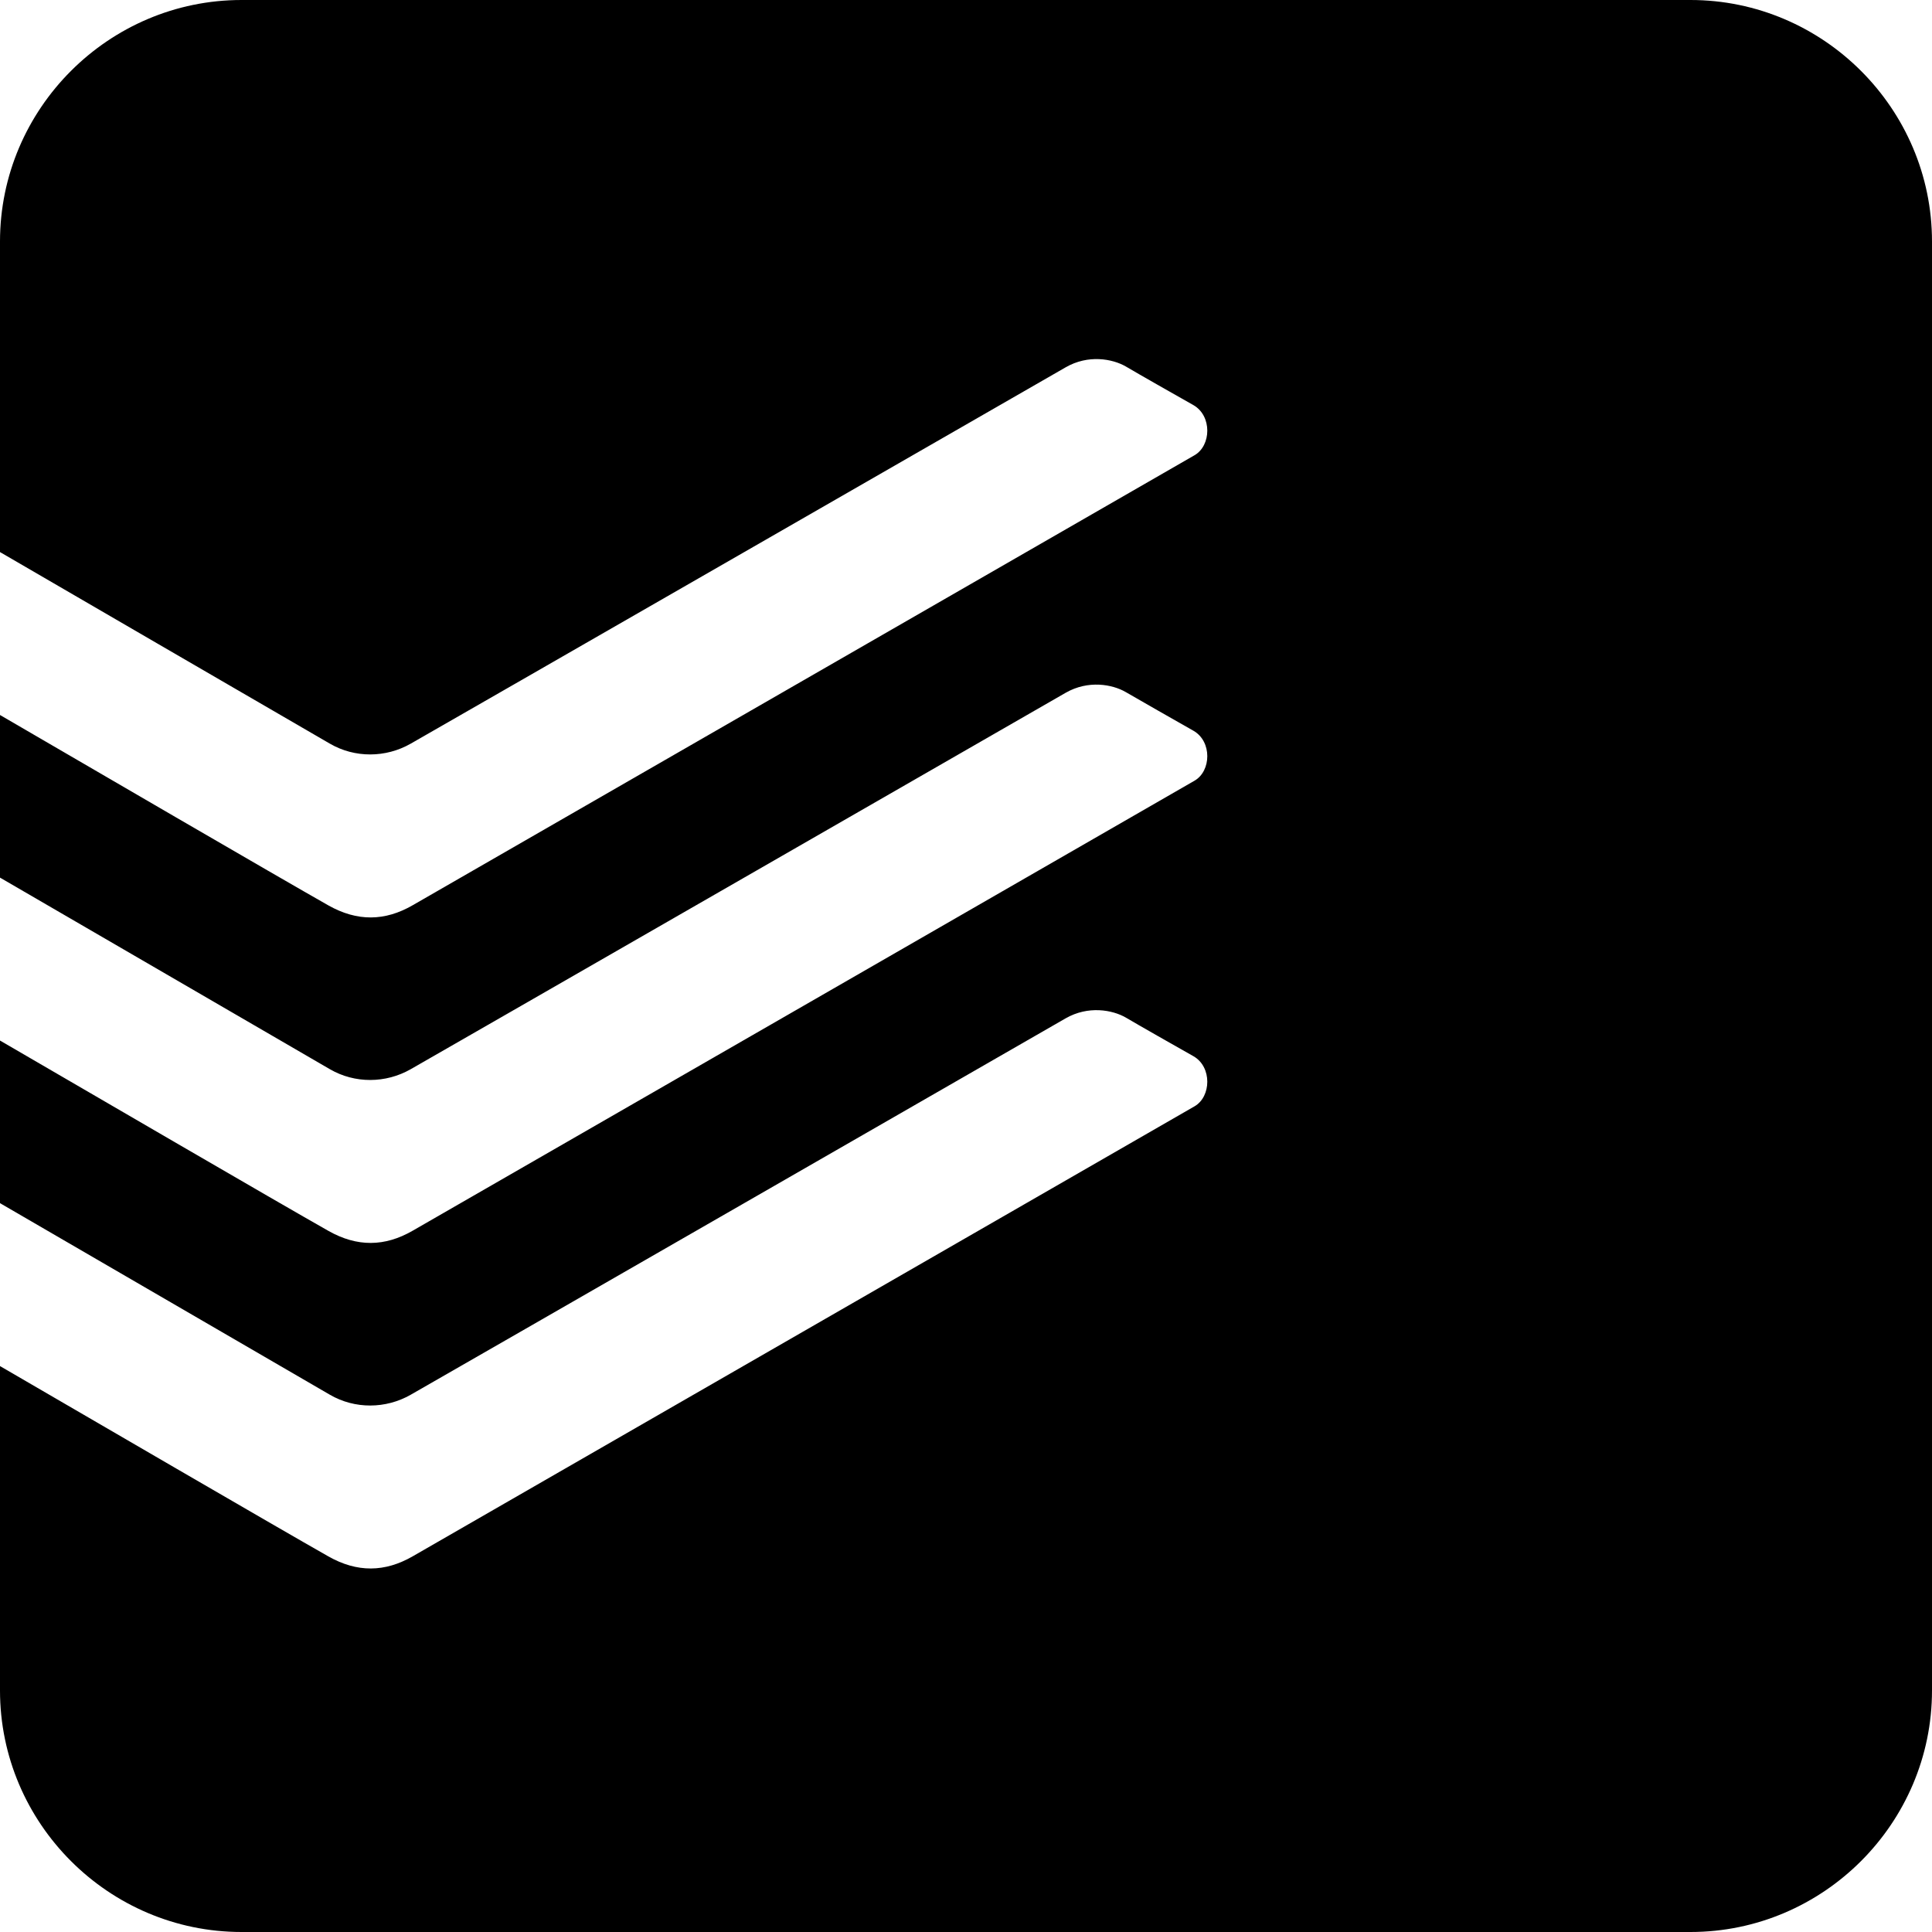
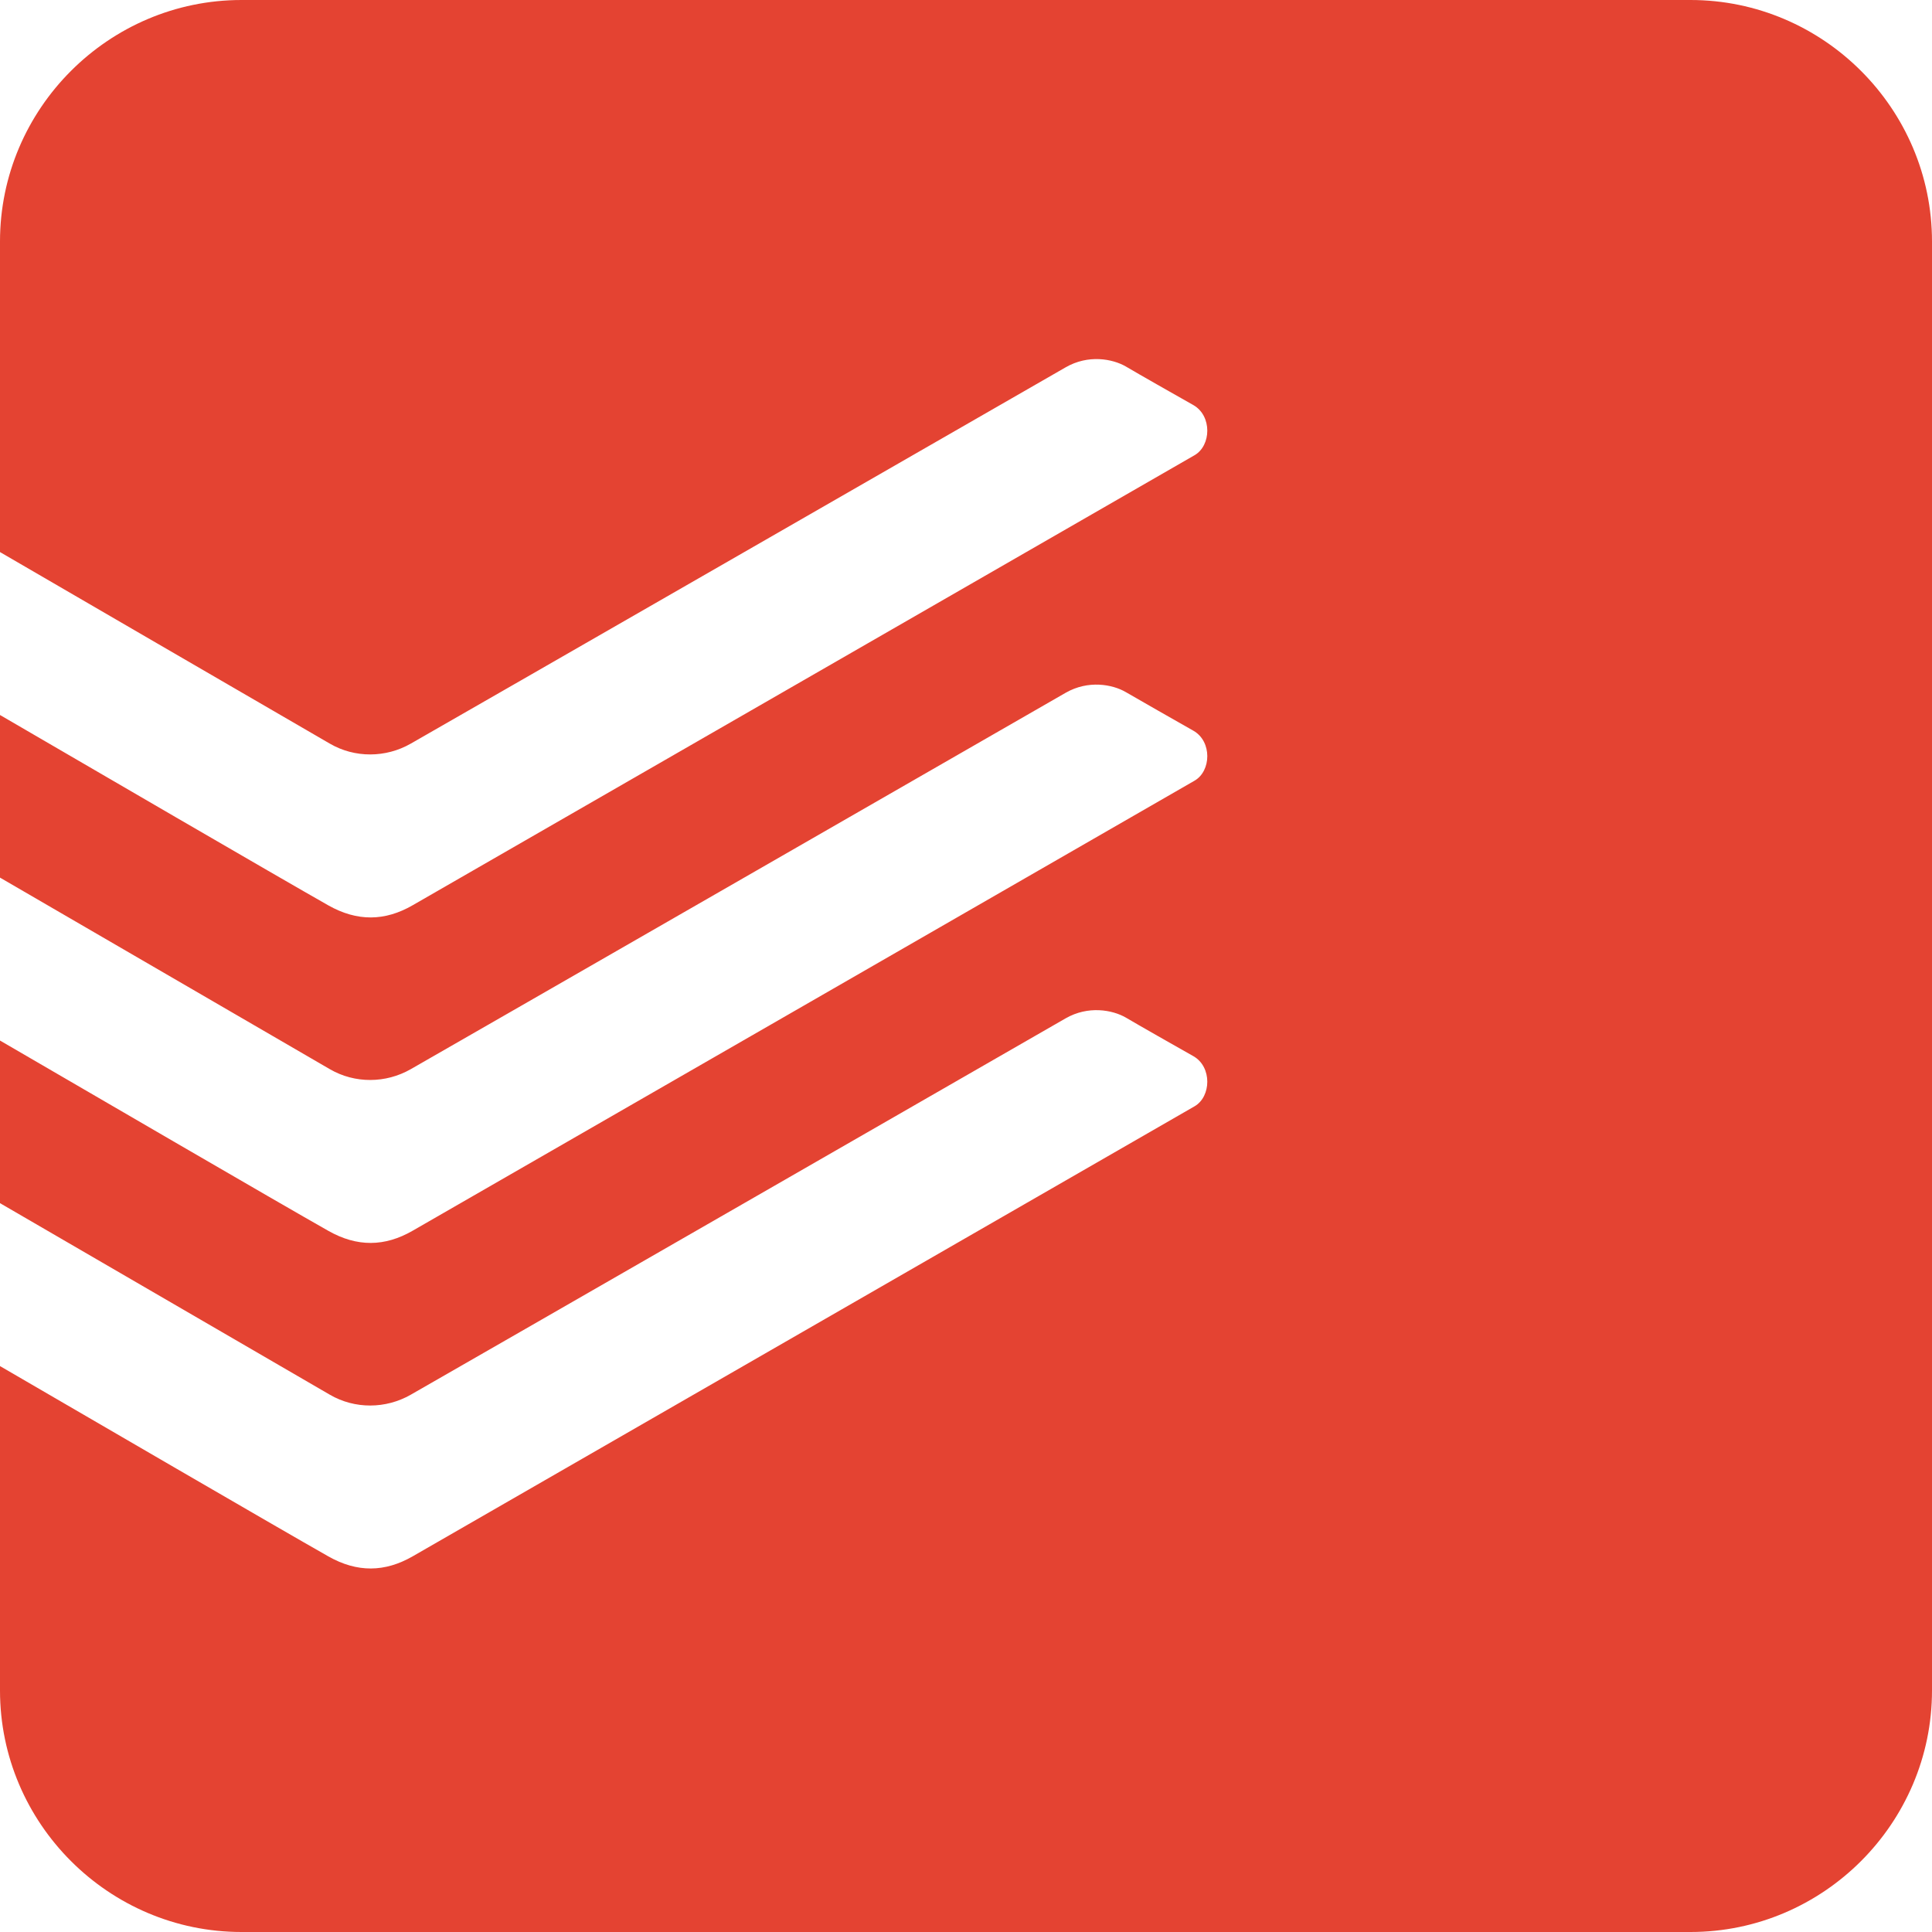
- <svg xmlns="http://www.w3.org/2000/svg" viewBox="0 0 24 24">
+ <svg xmlns="http://www.w3.org/2000/svg" viewBox="0 0 24 24" fill="#E44332">
  <path d="M21 0H3C1.35 0 0 1.35 0 3v3.858s3.854 2.24 4.098 2.38c.31.18.694.177 1.004 0 .26-.147 8.02-4.608 8.136-4.675.279-.161.58-.107.748-.01.164.097.606.348.84.48.232.134.221.502.013.622l-9.712 5.59c-.346.2-.69.204-1.048.002C3.478 10.907.998 9.463 0 8.882v2.02l4.098 2.38c.31.18.694.177 1.004 0 .26-.147 8.02-4.609 8.136-4.676.279-.16.58-.106.748-.008.164.096.606.347.84.48.232.133.221.5.013.62-.208.121-9.288 5.346-9.712 5.59-.346.2-.69.205-1.048.002C3.478 14.951.998 13.506 0 12.926v2.02l4.098 2.38c.31.18.694.177 1.004 0 .26-.147 8.02-4.609 8.136-4.676.279-.16.58-.106.748-.009.164.097.606.348.84.48.232.133.221.502.013.622l-9.712 5.59c-.346.199-.69.204-1.048.001C3.478 18.994.998 17.55 0 16.97V21c0 1.65 1.35 3 3 3h18c1.65 0 3-1.35 3-3V3c0-1.65-1.35-3-3-3z" />
</svg>
